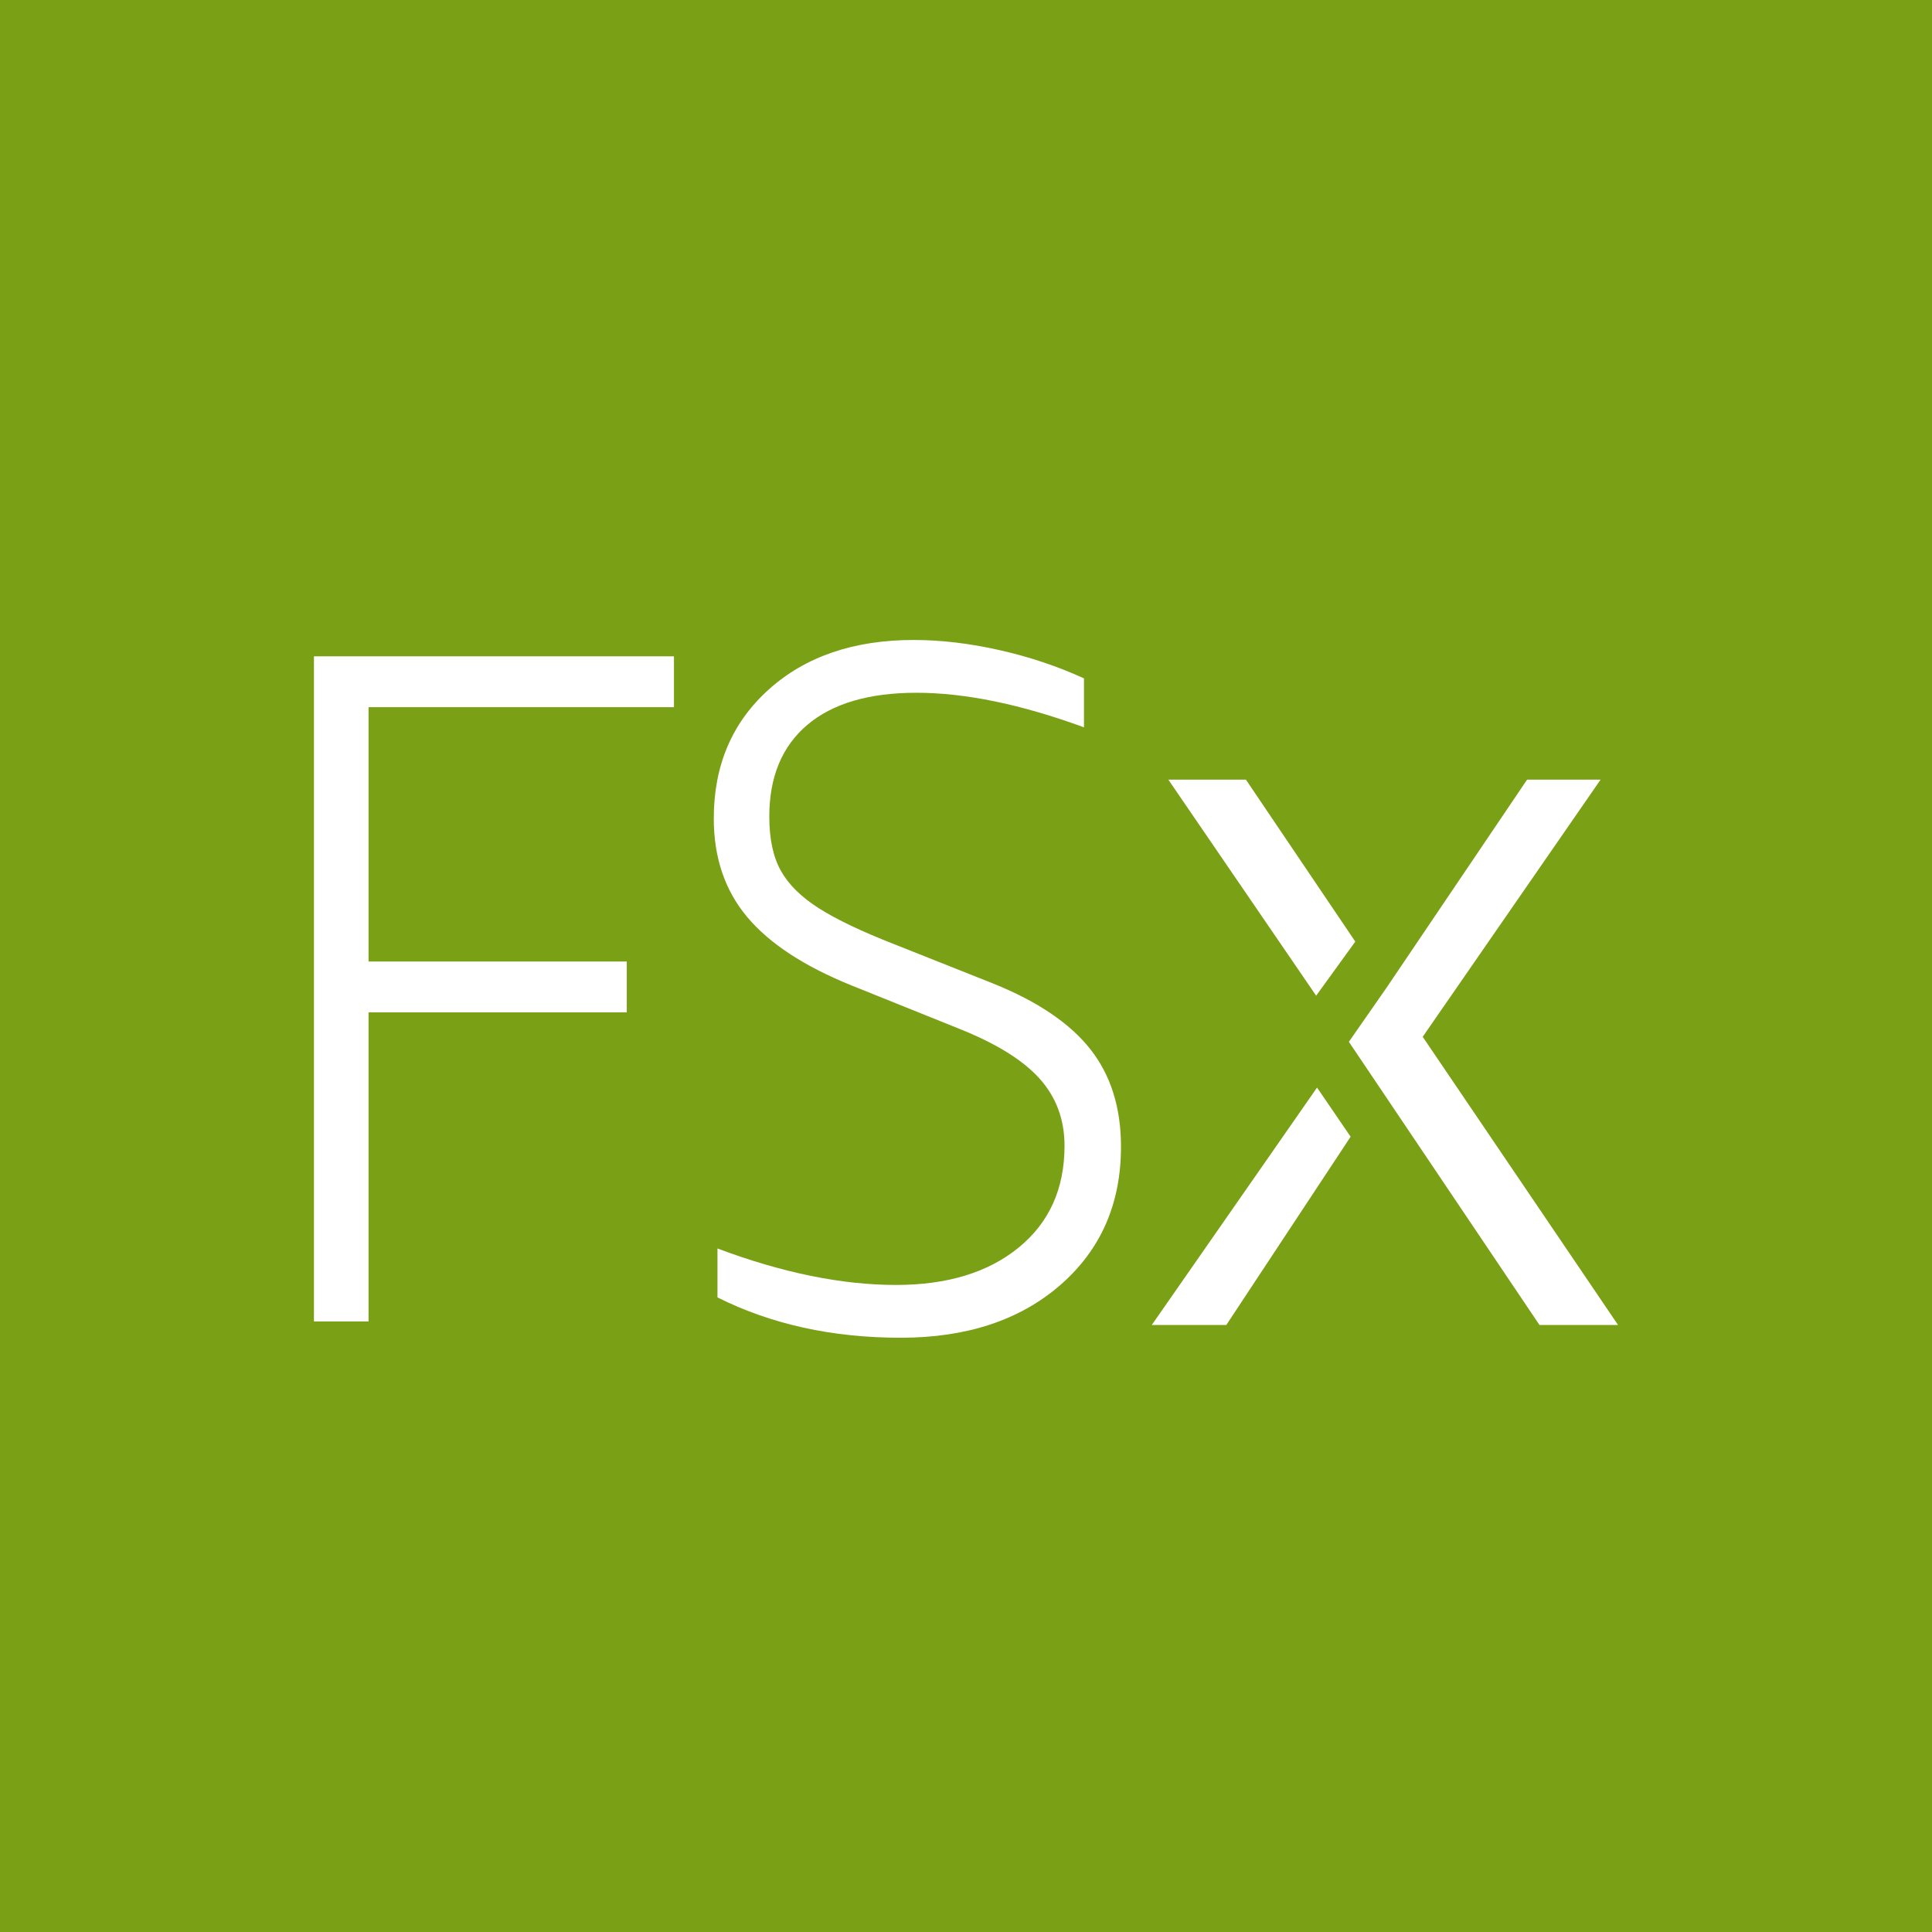
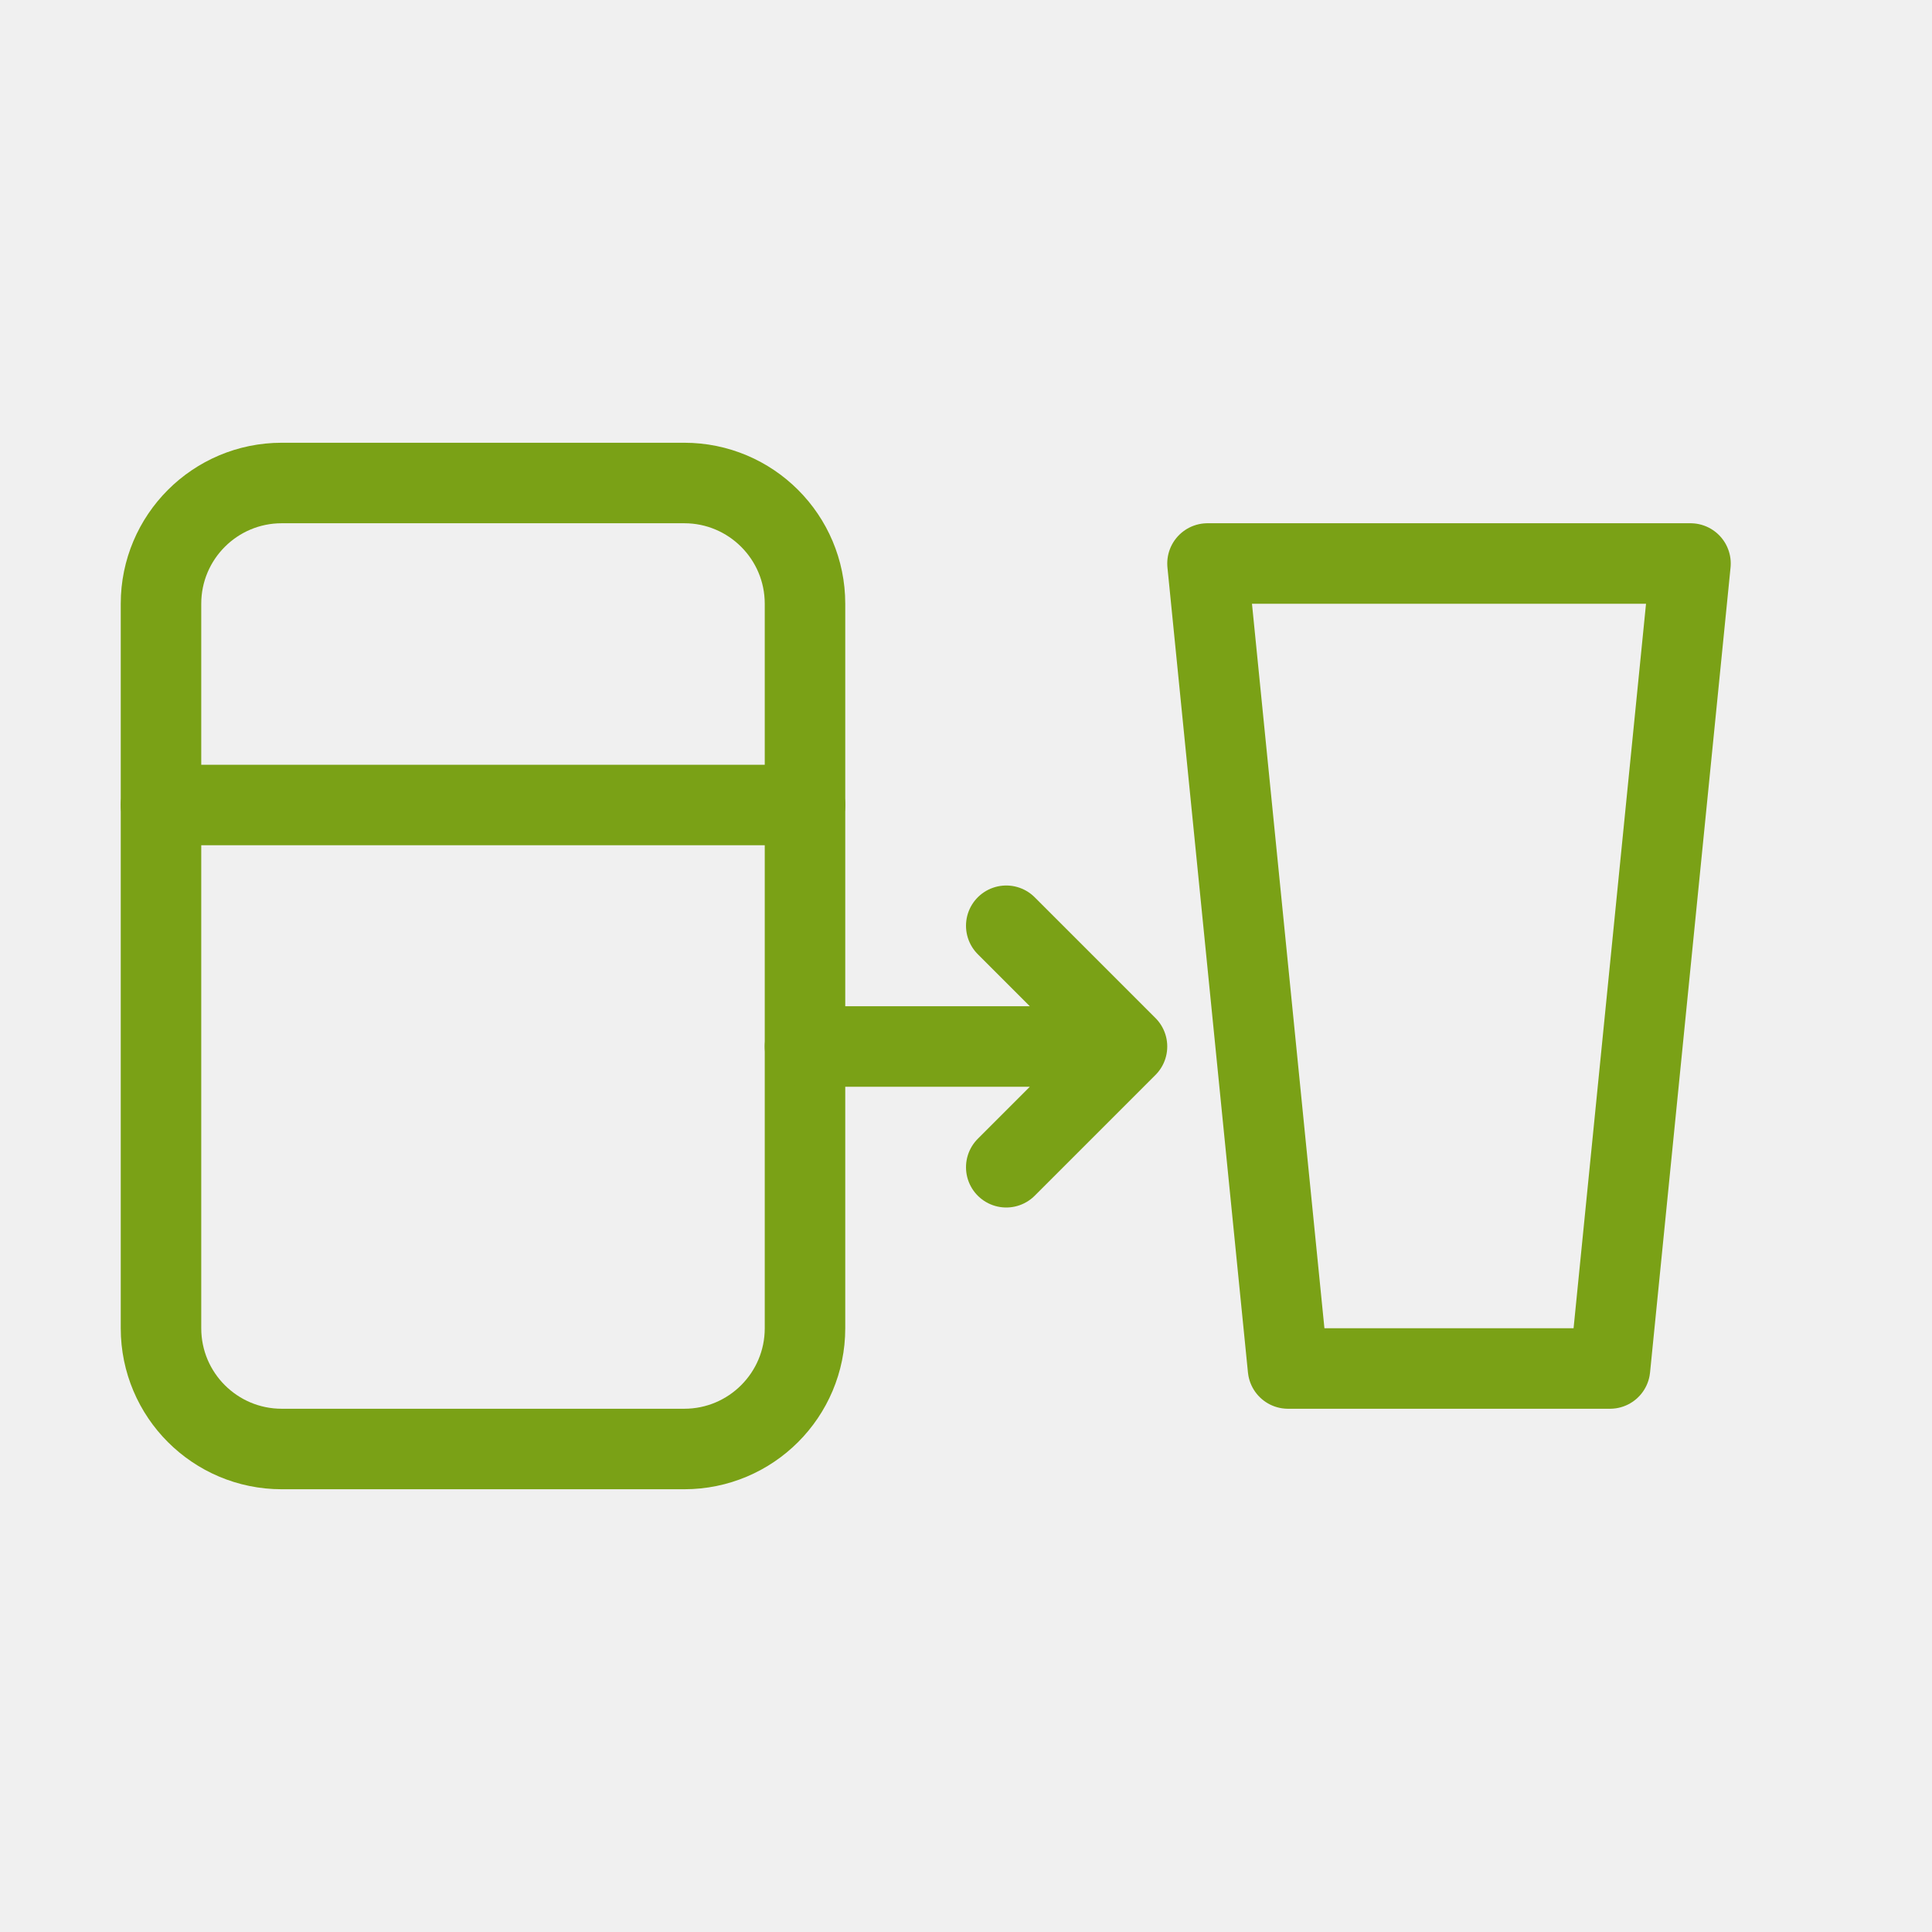
- <svg xmlns="http://www.w3.org/2000/svg" width="80px" height="80px" viewBox="0 0 80 80" version="1.1">
-   <g id="Icon-Architecture/64/Arch_Amazon-FSx_64" stroke="none" stroke-width="1" fill="none" fill-rule="evenodd">
-     <g id="Icon-Architecture-BG/64/Storage" fill="#7AA116">
-       <rect id="Rectangle" x="0" y="0" width="80" height="80" />
-     </g>
-     <g id="Icon-Service/64/Amazon-FSx_64" transform="translate(13, 26.5)" fill="#FFFFFF">
-       <path d="M41.536,18.534 L34.693,28.365 L37.779,28.365 L42.926,20.569 L41.536,18.534 Z M50.747,28.365 L54,28.365 L45.911,16.432 L53.277,5.783 L50.234,5.783 L44.412,14.402 L42.854,16.639 L50.747,28.365 Z M43.12,12.49 L38.59,5.783 L35.378,5.783 L41.499,14.729 L43.12,12.49 Z M22.265,14.307 C20.299,13.513 18.855,12.566 17.935,11.466 C17.015,10.367 16.556,9.009 16.556,7.392 C16.556,5.194 17.316,3.412 18.836,2.047 C20.355,0.683 22.355,-3.55271368e-15 24.834,-3.55271368e-15 C25.958,-3.55271368e-15 27.139,0.139 28.379,0.418 C29.617,0.696 30.786,1.087 31.885,1.59 L31.885,3.617 C29.279,2.663 26.967,2.186 24.948,2.186 C22.981,2.186 21.474,2.63 20.427,3.517 C19.379,4.406 18.855,5.67 18.855,7.313 C18.855,8.241 19.015,8.989 19.335,9.558 C19.653,10.128 20.178,10.645 20.905,11.108 C21.634,11.572 22.675,12.069 24.029,12.598 L28.13,14.228 C29.969,14.97 31.31,15.877 32.153,16.951 C32.996,18.023 33.418,19.368 33.418,20.984 C33.418,23.343 32.581,25.25 30.908,26.707 C29.234,28.164 27.03,28.893 24.297,28.893 C21.461,28.893 18.932,28.336 16.709,27.223 L16.709,25.197 C19.391,26.204 21.857,26.707 24.105,26.707 C26.225,26.707 27.919,26.19 29.183,25.157 C30.448,24.124 31.08,22.72 31.08,20.945 C31.08,19.858 30.735,18.931 30.046,18.162 C29.355,17.394 28.244,16.706 26.712,16.096 L22.265,14.307 Z M0,28.217 L0,0.676 L14.907,0.676 L14.907,2.783 L2.261,2.783 L2.261,13.314 L12.953,13.314 L12.953,15.42 L2.261,15.42 L2.261,28.217 L0,28.217 Z" id="Amazon-FSx_64_Squid" />
-     </g>
+ <svg xmlns="http://www.w3.org/2000/svg" viewBox="0 0 48 48">
+   <g fill="none" stroke="#7AA116" stroke-width="2" stroke-linecap="round" stroke-linejoin="round">
+     <rect x="4" y="12" width="16" height="24" rx="3" />
+     <path d="M4 20h16" />
+     <path d="M30 14h12l-2 20H32z" />
+     <path d="M20 26h8M25 23l3 3-3 3" />
  </g>
</svg>
